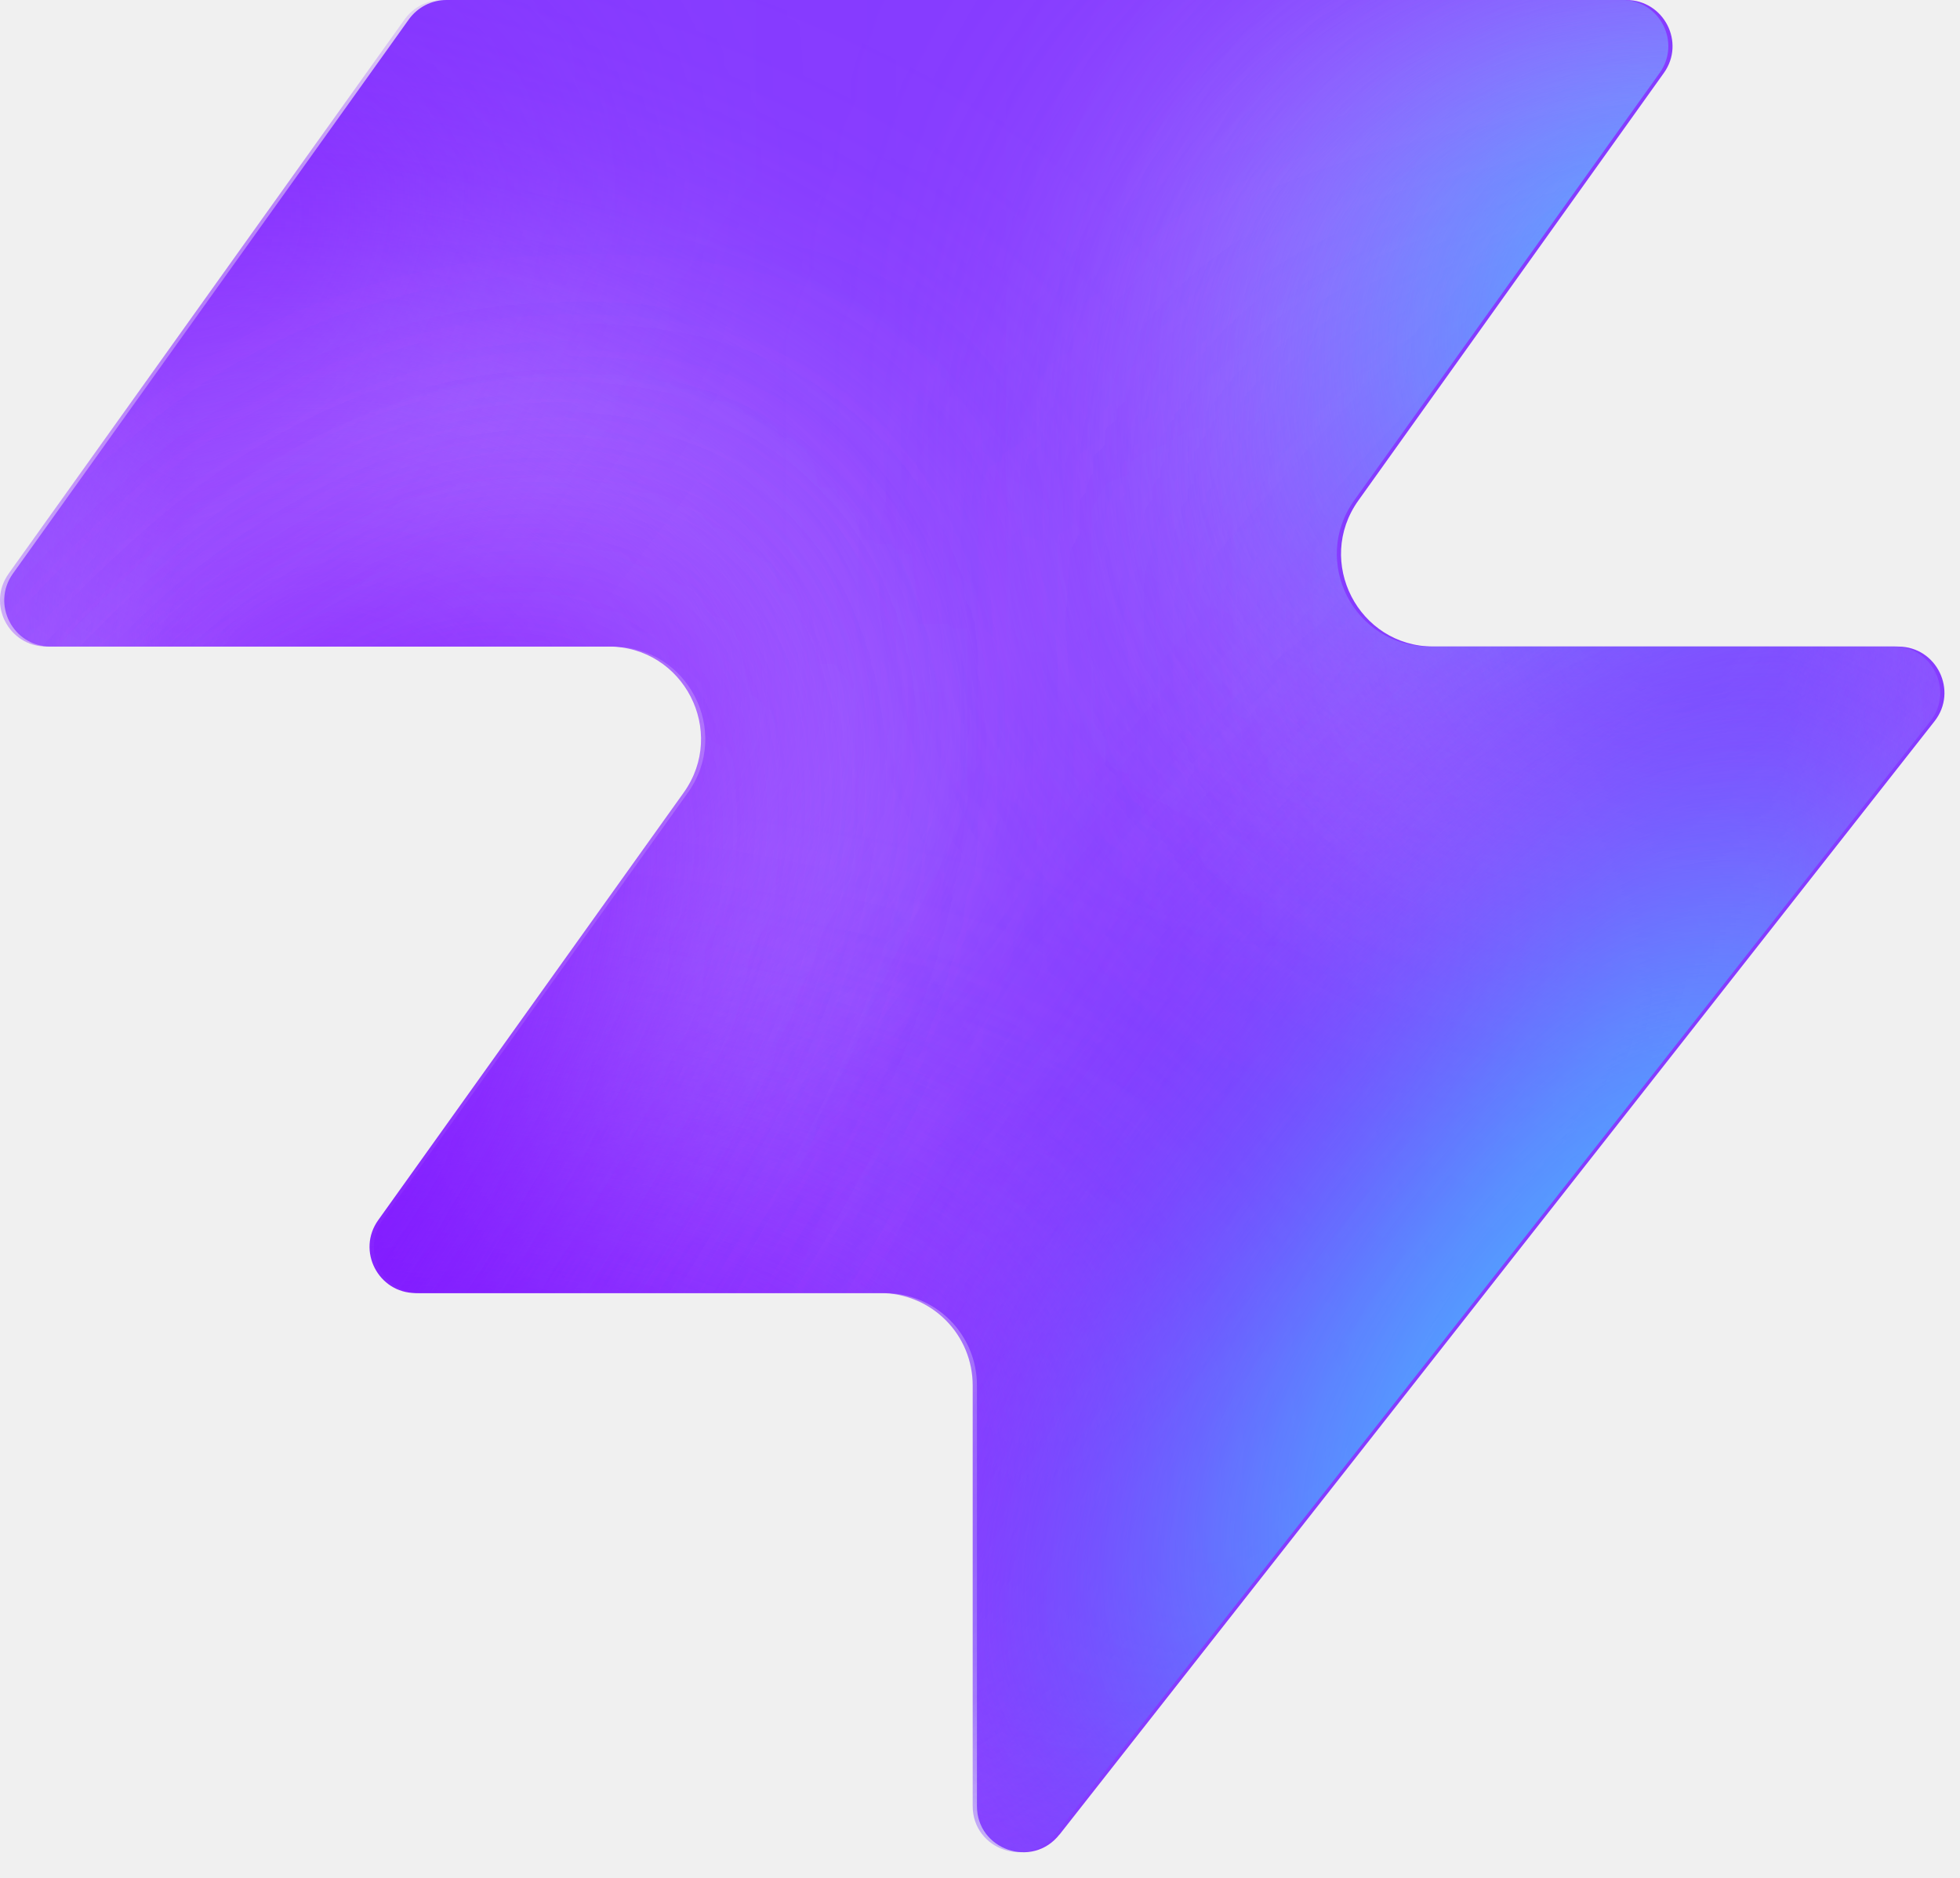
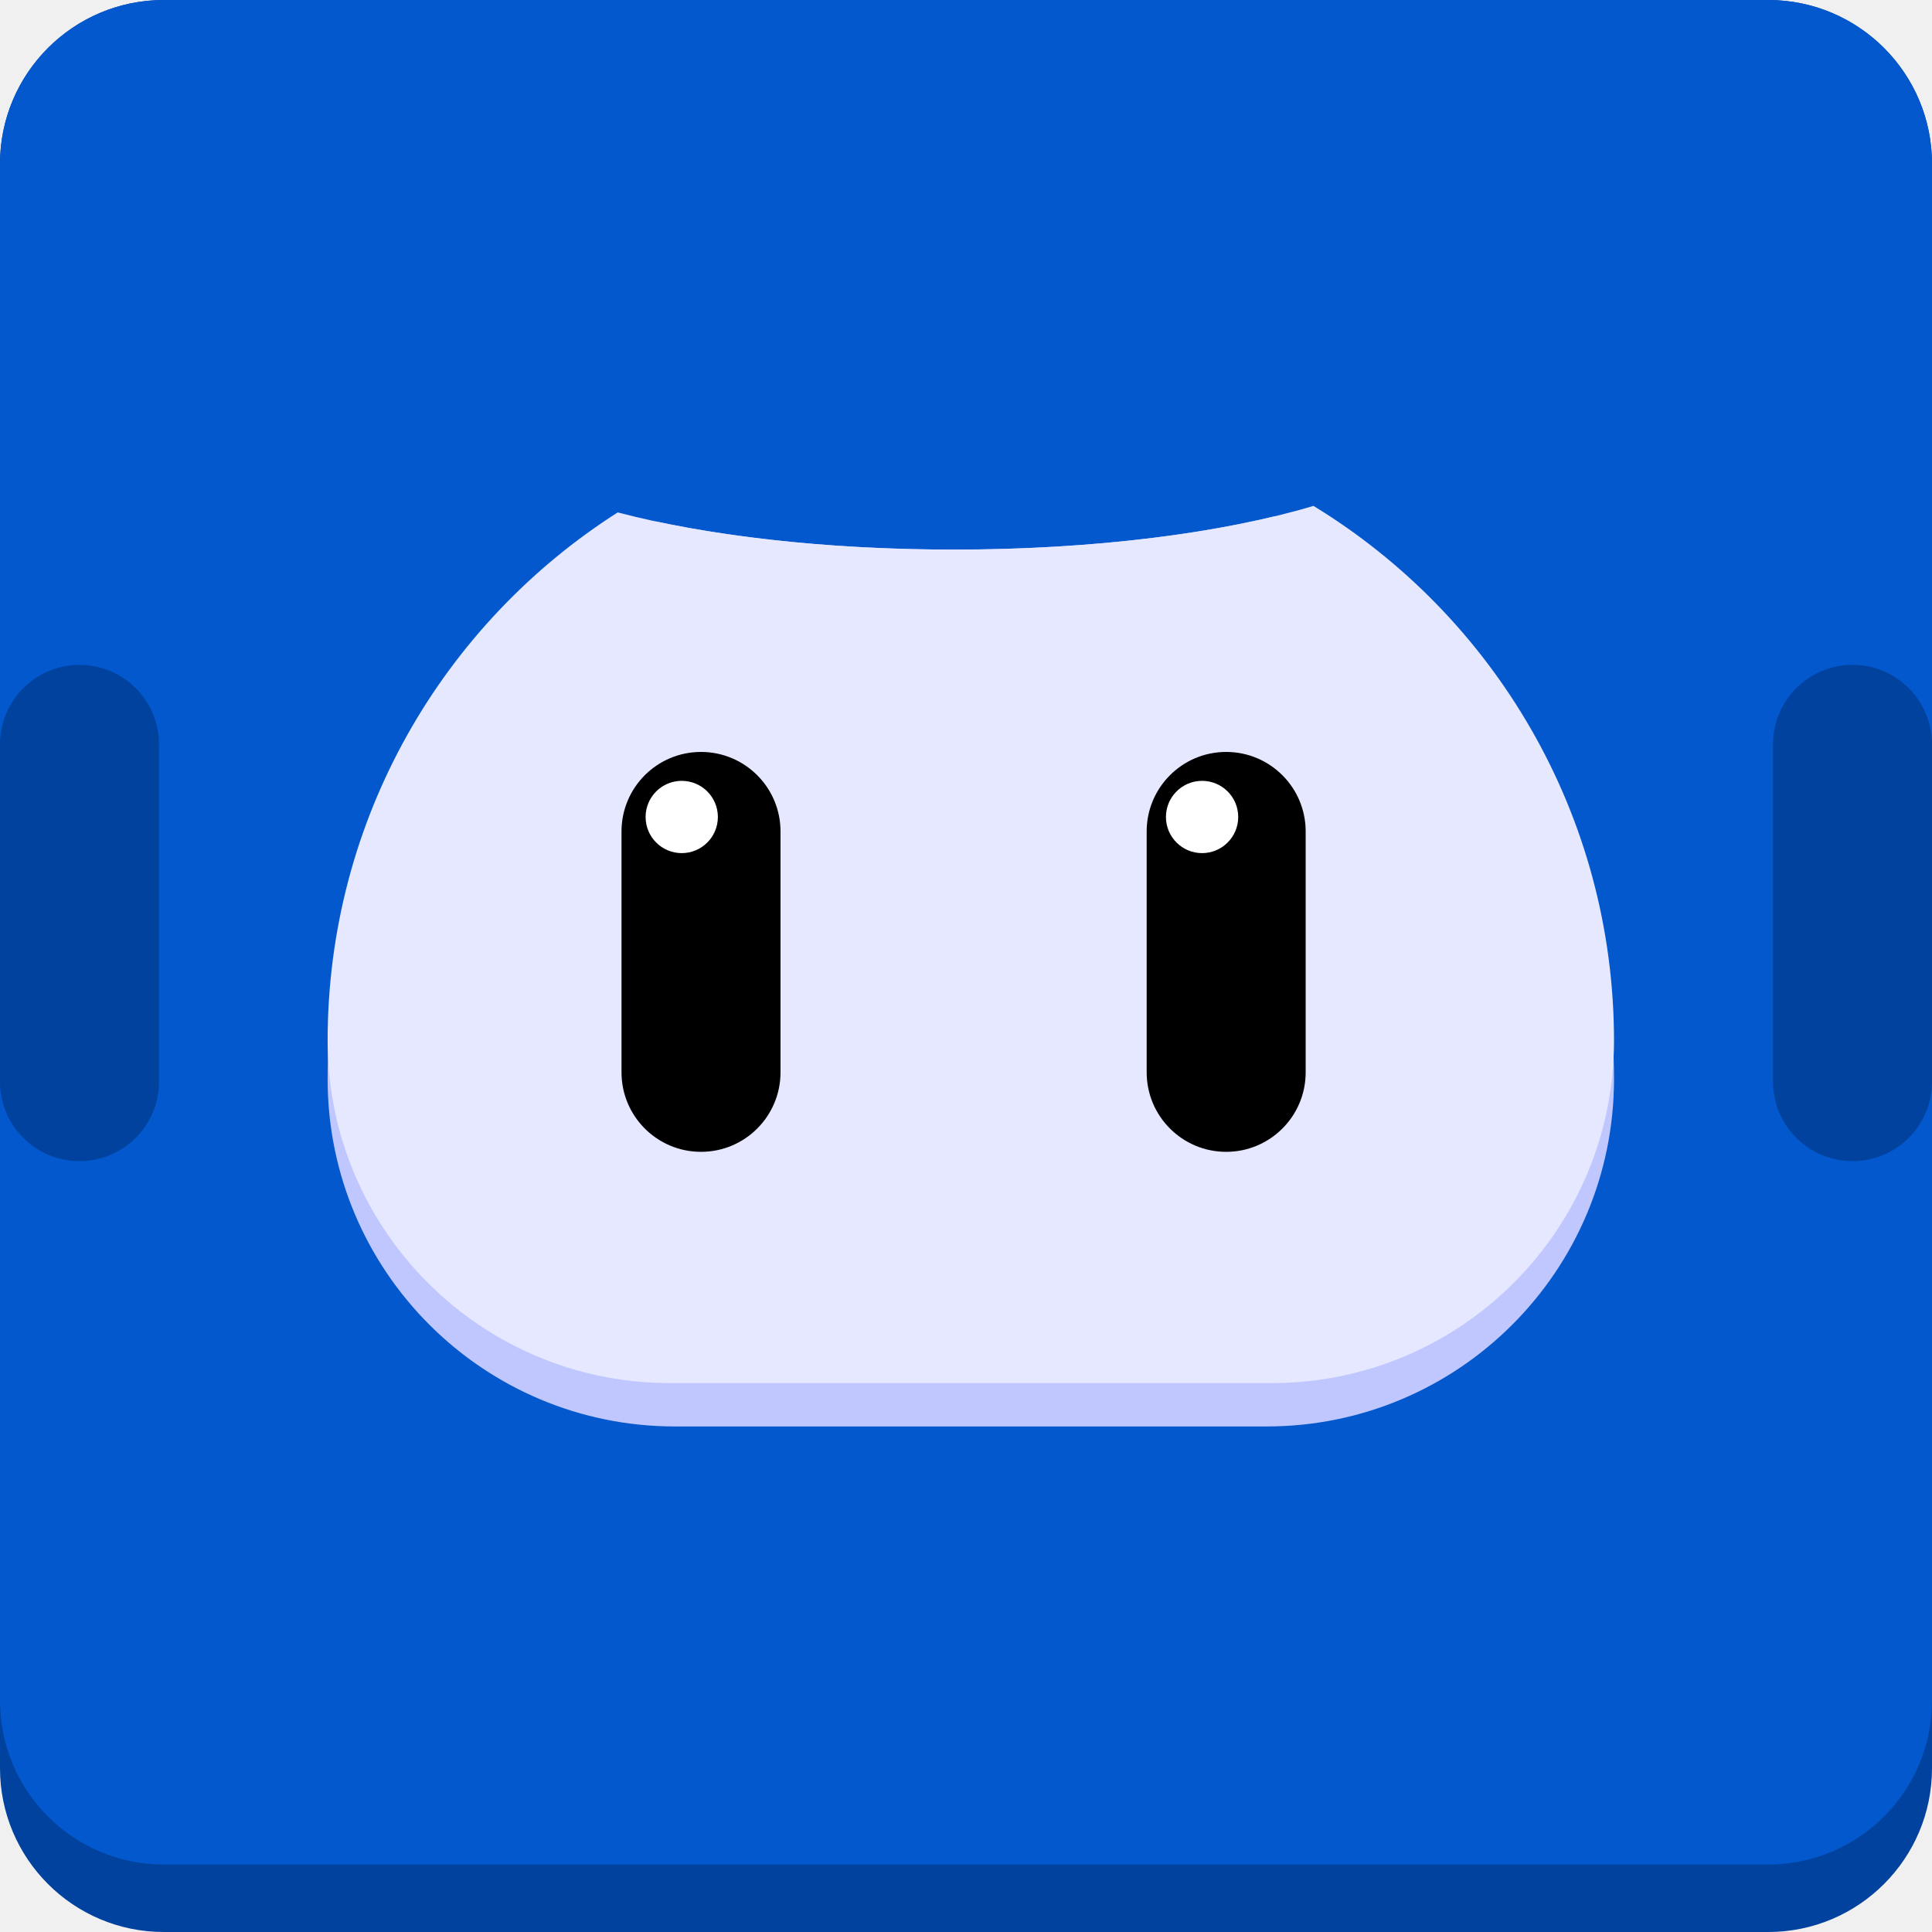
- <svg xmlns="http://www.w3.org/2000/svg" width="48" height="46" fill="none" viewBox="0 0 48 46">
-   <path fill="#863bff" d="M25.946 44.938c-.664.845-2.021.375-2.021-.698V33.937a2.26 2.26 0 0 0-2.262-2.262H10.287c-.92 0-1.456-1.04-.92-1.788l7.48-10.471c1.07-1.497 0-3.578-1.842-3.578H1.237c-.92 0-1.456-1.04-.92-1.788L10.013.474c.214-.297.556-.474.92-.474h28.894c.92 0 1.456 1.04.92 1.788l-7.48 10.471c-1.07 1.498 0 3.579 1.842 3.579h11.377c.943 0 1.473 1.088.89 1.83L25.947 44.94z" style="fill:#863bff;fill:color(display-p3 .525 .23 1);fill-opacity:1" />
-   <mask id="a" width="48" height="46" x="0" y="0" maskUnits="userSpaceOnUse" style="mask-type:alpha">
-     <path fill="#000" d="M25.842 44.938c-.664.844-2.021.375-2.021-.698V33.937a2.26 2.26 0 0 0-2.262-2.262H10.183c-.92 0-1.456-1.04-.92-1.788l7.48-10.471c1.07-1.498 0-3.579-1.842-3.579H1.133c-.92 0-1.456-1.04-.92-1.787L9.91.473c.214-.297.556-.474.92-.474h28.894c.92 0 1.456 1.04.92 1.788l-7.48 10.471c-1.07 1.498 0 3.578 1.842 3.578h11.377c.943 0 1.473 1.088.89 1.832L25.843 44.94z" style="fill:#000;fill-opacity:1" />
-   </mask>
-   <g mask="url(#a)">
-     <g filter="url(#b)">
-       <ellipse cx="5.508" cy="14.704" fill="#ede6ff" rx="5.508" ry="14.704" style="fill:#ede6ff;fill:color(display-p3 .927 .903 1);fill-opacity:1" transform="matrix(.00324 1 1 -.00324 -4.47 31.516)" />
-     </g>
-     <g filter="url(#c)">
-       <ellipse cx="10.399" cy="29.851" fill="#ede6ff" rx="10.399" ry="29.851" style="fill:#ede6ff;fill:color(display-p3 .927 .903 1);fill-opacity:1" transform="matrix(.00324 1 1 -.00324 -39.328 7.883)" />
-     </g>
-     <g filter="url(#d)">
-       <ellipse cx="5.508" cy="30.487" fill="#7e14ff" rx="5.508" ry="30.487" style="fill:#7e14ff;fill:color(display-p3 .492 .077 1);fill-opacity:1" transform="rotate(89.814 -25.913 -14.639)scale(1 -1)" />
-     </g>
-     <g filter="url(#e)">
-       <ellipse cx="5.508" cy="30.599" fill="#7e14ff" rx="5.508" ry="30.599" style="fill:#7e14ff;fill:color(display-p3 .492 .077 1);fill-opacity:1" transform="rotate(89.814 -32.644 -3.334)scale(1 -1)" />
-     </g>
-     <g filter="url(#f)">
-       <ellipse cx="5.508" cy="30.599" fill="#7e14ff" rx="5.508" ry="30.599" style="fill:#7e14ff;fill:color(display-p3 .492 .077 1);fill-opacity:1" transform="matrix(.00324 1 1 -.00324 -34.34 30.47)" />
-     </g>
-     <g filter="url(#g)">
-       <ellipse cx="14.072" cy="22.078" fill="#ede6ff" rx="14.072" ry="22.078" style="fill:#ede6ff;fill:color(display-p3 .927 .903 1);fill-opacity:1" transform="rotate(93.35 24.506 48.493)scale(-1 1)" />
-     </g>
-     <g filter="url(#h)">
-       <ellipse cx="3.47" cy="21.501" fill="#7e14ff" rx="3.47" ry="21.501" style="fill:#7e14ff;fill:color(display-p3 .492 .077 1);fill-opacity:1" transform="rotate(89.009 28.708 47.59)scale(-1 1)" />
-     </g>
-     <g filter="url(#i)">
-       <ellipse cx="3.47" cy="21.501" fill="#7e14ff" rx="3.47" ry="21.501" style="fill:#7e14ff;fill:color(display-p3 .492 .077 1);fill-opacity:1" transform="rotate(89.009 28.708 47.59)scale(-1 1)" />
-     </g>
-     <g filter="url(#j)">
-       <ellipse cx=".387" cy="8.972" fill="#7e14ff" rx="4.407" ry="29.108" style="fill:#7e14ff;fill:color(display-p3 .492 .077 1);fill-opacity:1" transform="rotate(39.51 .387 8.972)" />
-     </g>
-     <g filter="url(#k)">
-       <ellipse cx="47.523" cy="-6.092" fill="#7e14ff" rx="4.407" ry="29.108" style="fill:#7e14ff;fill:color(display-p3 .492 .077 1);fill-opacity:1" transform="rotate(37.892 47.523 -6.092)" />
-     </g>
-     <g filter="url(#l)">
-       <ellipse cx="41.412" cy="6.333" fill="#47bfff" rx="5.971" ry="9.665" style="fill:#47bfff;fill:color(display-p3 .28 .748 1);fill-opacity:1" transform="rotate(37.892 41.412 6.333)" />
-     </g>
-     <g filter="url(#m)">
-       <ellipse cx="-1.879" cy="38.332" fill="#7e14ff" rx="4.407" ry="29.108" style="fill:#7e14ff;fill:color(display-p3 .492 .077 1);fill-opacity:1" transform="rotate(37.892 -1.88 38.332)" />
-     </g>
-     <g filter="url(#n)">
-       <ellipse cx="-1.879" cy="38.332" fill="#7e14ff" rx="4.407" ry="29.108" style="fill:#7e14ff;fill:color(display-p3 .492 .077 1);fill-opacity:1" transform="rotate(37.892 -1.88 38.332)" />
-     </g>
-     <g filter="url(#o)">
-       <ellipse cx="35.651" cy="29.907" fill="#7e14ff" rx="4.407" ry="29.108" style="fill:#7e14ff;fill:color(display-p3 .492 .077 1);fill-opacity:1" transform="rotate(37.892 35.651 29.907)" />
-     </g>
-     <g filter="url(#p)">
-       <ellipse cx="38.418" cy="32.4" fill="#47bfff" rx="5.971" ry="15.297" style="fill:#47bfff;fill:color(display-p3 .28 .748 1);fill-opacity:1" transform="rotate(37.892 38.418 32.4)" />
-     </g>
-   </g>
-   <defs>
-     <filter id="b" width="60.045" height="41.654" x="-19.77" y="16.149" color-interpolation-filters="sRGB" filterUnits="userSpaceOnUse">
-       <feFlood flood-opacity="0" result="BackgroundImageFix" />
-       <feBlend in="SourceGraphic" in2="BackgroundImageFix" result="shape" />
-       <feGaussianBlur result="effect1_foregroundBlur_2002_17158" stdDeviation="7.659" />
-     </filter>
-     <filter id="c" width="90.34" height="51.437" x="-54.613" y="-7.533" color-interpolation-filters="sRGB" filterUnits="userSpaceOnUse">
-       <feFlood flood-opacity="0" result="BackgroundImageFix" />
-       <feBlend in="SourceGraphic" in2="BackgroundImageFix" result="shape" />
-       <feGaussianBlur result="effect1_foregroundBlur_2002_17158" stdDeviation="7.659" />
-     </filter>
-     <filter id="d" width="79.355" height="29.4" x="-49.64" y="2.03" color-interpolation-filters="sRGB" filterUnits="userSpaceOnUse">
-       <feFlood flood-opacity="0" result="BackgroundImageFix" />
-       <feBlend in="SourceGraphic" in2="BackgroundImageFix" result="shape" />
-       <feGaussianBlur result="effect1_foregroundBlur_2002_17158" stdDeviation="4.596" />
-     </filter>
-     <filter id="e" width="79.579" height="29.4" x="-45.045" y="20.029" color-interpolation-filters="sRGB" filterUnits="userSpaceOnUse">
-       <feFlood flood-opacity="0" result="BackgroundImageFix" />
-       <feBlend in="SourceGraphic" in2="BackgroundImageFix" result="shape" />
-       <feGaussianBlur result="effect1_foregroundBlur_2002_17158" stdDeviation="4.596" />
-     </filter>
-     <filter id="f" width="79.579" height="29.4" x="-43.513" y="21.178" color-interpolation-filters="sRGB" filterUnits="userSpaceOnUse">
-       <feFlood flood-opacity="0" result="BackgroundImageFix" />
-       <feBlend in="SourceGraphic" in2="BackgroundImageFix" result="shape" />
-       <feGaussianBlur result="effect1_foregroundBlur_2002_17158" stdDeviation="4.596" />
-     </filter>
-     <filter id="g" width="74.749" height="58.852" x="15.756" y="-17.901" color-interpolation-filters="sRGB" filterUnits="userSpaceOnUse">
-       <feFlood flood-opacity="0" result="BackgroundImageFix" />
-       <feBlend in="SourceGraphic" in2="BackgroundImageFix" result="shape" />
-       <feGaussianBlur result="effect1_foregroundBlur_2002_17158" stdDeviation="7.659" />
-     </filter>
-     <filter id="h" width="61.377" height="25.362" x="23.548" y="2.284" color-interpolation-filters="sRGB" filterUnits="userSpaceOnUse">
-       <feFlood flood-opacity="0" result="BackgroundImageFix" />
-       <feBlend in="SourceGraphic" in2="BackgroundImageFix" result="shape" />
-       <feGaussianBlur result="effect1_foregroundBlur_2002_17158" stdDeviation="4.596" />
-     </filter>
-     <filter id="i" width="61.377" height="25.362" x="23.548" y="2.284" color-interpolation-filters="sRGB" filterUnits="userSpaceOnUse">
-       <feFlood flood-opacity="0" result="BackgroundImageFix" />
-       <feBlend in="SourceGraphic" in2="BackgroundImageFix" result="shape" />
-       <feGaussianBlur result="effect1_foregroundBlur_2002_17158" stdDeviation="4.596" />
-     </filter>
-     <filter id="j" width="56.045" height="63.649" x="-27.636" y="-22.853" color-interpolation-filters="sRGB" filterUnits="userSpaceOnUse">
-       <feFlood flood-opacity="0" result="BackgroundImageFix" />
-       <feBlend in="SourceGraphic" in2="BackgroundImageFix" result="shape" />
-       <feGaussianBlur result="effect1_foregroundBlur_2002_17158" stdDeviation="4.596" />
-     </filter>
-     <filter id="k" width="54.814" height="64.646" x="20.116" y="-38.415" color-interpolation-filters="sRGB" filterUnits="userSpaceOnUse">
-       <feFlood flood-opacity="0" result="BackgroundImageFix" />
-       <feBlend in="SourceGraphic" in2="BackgroundImageFix" result="shape" />
-       <feGaussianBlur result="effect1_foregroundBlur_2002_17158" stdDeviation="4.596" />
-     </filter>
-     <filter id="l" width="33.541" height="35.313" x="24.641" y="-11.323" color-interpolation-filters="sRGB" filterUnits="userSpaceOnUse">
-       <feFlood flood-opacity="0" result="BackgroundImageFix" />
-       <feBlend in="SourceGraphic" in2="BackgroundImageFix" result="shape" />
-       <feGaussianBlur result="effect1_foregroundBlur_2002_17158" stdDeviation="4.596" />
-     </filter>
-     <filter id="m" width="54.814" height="64.646" x="-29.286" y="6.009" color-interpolation-filters="sRGB" filterUnits="userSpaceOnUse">
-       <feFlood flood-opacity="0" result="BackgroundImageFix" />
-       <feBlend in="SourceGraphic" in2="BackgroundImageFix" result="shape" />
-       <feGaussianBlur result="effect1_foregroundBlur_2002_17158" stdDeviation="4.596" />
-     </filter>
-     <filter id="n" width="54.814" height="64.646" x="-29.286" y="6.009" color-interpolation-filters="sRGB" filterUnits="userSpaceOnUse">
-       <feFlood flood-opacity="0" result="BackgroundImageFix" />
-       <feBlend in="SourceGraphic" in2="BackgroundImageFix" result="shape" />
-       <feGaussianBlur result="effect1_foregroundBlur_2002_17158" stdDeviation="4.596" />
-     </filter>
-     <filter id="o" width="54.814" height="64.646" x="8.244" y="-2.416" color-interpolation-filters="sRGB" filterUnits="userSpaceOnUse">
-       <feFlood flood-opacity="0" result="BackgroundImageFix" />
-       <feBlend in="SourceGraphic" in2="BackgroundImageFix" result="shape" />
-       <feGaussianBlur result="effect1_foregroundBlur_2002_17158" stdDeviation="4.596" />
-     </filter>
-     <filter id="p" width="39.409" height="43.623" x="18.713" y="10.588" color-interpolation-filters="sRGB" filterUnits="userSpaceOnUse">
-       <feFlood flood-opacity="0" result="BackgroundImageFix" />
-       <feBlend in="SourceGraphic" in2="BackgroundImageFix" result="shape" />
-       <feGaussianBlur result="effect1_foregroundBlur_2002_17158" stdDeviation="4.596" />
-     </filter>
-   </defs>
+ <svg xmlns="http://www.w3.org/2000/svg" id="149:106" layer-name="favicon" width="404" height="404" viewBox="0 0 404 404" fill="none">
+   <path d="M0 34.254C0 15.336 15.336 0 34.254 0H369.746C388.664 0 404 15.336 404 34.254V369.746C404 388.664 388.664 404 369.746 404H34.254C15.336 404 0 388.664 0 369.746V34.254Z" fill="#00429D" />
+   <path d="M0 34.254C0 15.336 15.336 0 34.254 0H369.746C388.664 0 404 15.336 404 34.254V355.641C404 374.559 388.664 389.895 369.746 389.895H34.254C15.336 389.895 0 374.559 0 355.641V34.254Z" fill="#0258CC" />
+   <path d="M266.447 107.99C308.698 130.238 337.505 174.577 337.505 225.645C337.505 265.764 304.982 298.288 264.862 298.288H141.151C101.031 298.288 68.508 265.764 68.508 225.645C68.508 175.421 96.371 131.705 137.483 109.111C154.716 112.759 176.193 114.926 199.48 114.926C225.063 114.926 248.461 112.311 266.447 107.99Z" fill="#C0C7FF" />
+   <path d="M274.655 105.786C312.343 128.773 337.505 170.27 337.505 217.645C337.505 257.174 305.46 289.219 265.931 289.219H140.082C100.553 289.219 68.508 257.174 68.508 217.645C68.508 171.193 92.699 130.391 129.17 107.15C147.552 111.97 172.282 114.925 199.48 114.925C229.158 114.925 255.896 111.407 274.655 105.786Z" fill="#E5E8FF" />
+   <path d="M0 155.656C0 146.475 7.443 139.033 16.623 139.033C25.804 139.033 33.247 146.475 33.247 155.656V226.18C33.247 235.361 25.804 242.803 16.623 242.803C7.443 242.803 0 235.361 0 226.18V155.656Z" fill="#00429D" />
+   <path d="M370.754 155.656C370.754 146.475 378.196 139.033 387.377 139.033C396.558 139.033 404.001 146.475 404.001 155.656V226.18C404.001 235.361 396.558 242.803 387.377 242.803C378.196 242.803 370.754 235.361 370.754 226.18V155.656Z" fill="#00429D" />
+   <path d="M129.965 173.862C129.965 164.681 137.407 157.238 146.588 157.238C155.769 157.238 163.212 164.681 163.212 173.862V224.236C163.212 233.417 155.769 240.859 146.588 240.859C137.407 240.859 129.965 233.417 129.965 224.236V173.862Z" fill="black" />
+   <path d="M239.781 173.862C239.781 164.681 247.224 157.238 256.405 157.238C265.586 157.238 273.028 164.681 273.028 173.862V224.236C273.028 233.417 265.586 240.859 256.405 240.859C247.224 240.859 239.781 233.417 239.781 224.236V173.862Z" fill="black" />
+   <path d="M150.114 170.839C150.114 175.012 146.731 178.395 142.558 178.395C138.385 178.395 135.002 175.012 135.002 170.839C135.002 166.666 138.385 163.283 142.558 163.283C146.731 163.283 150.114 166.666 150.114 170.839Z" fill="white" />
+   <path d="M258.923 170.839C258.923 175.012 255.54 178.395 251.367 178.395C247.194 178.395 243.811 175.012 243.811 170.839C243.811 166.666 247.194 163.283 251.367 163.283C255.54 163.283 258.923 166.666 258.923 170.839Z" fill="white" />
</svg>
